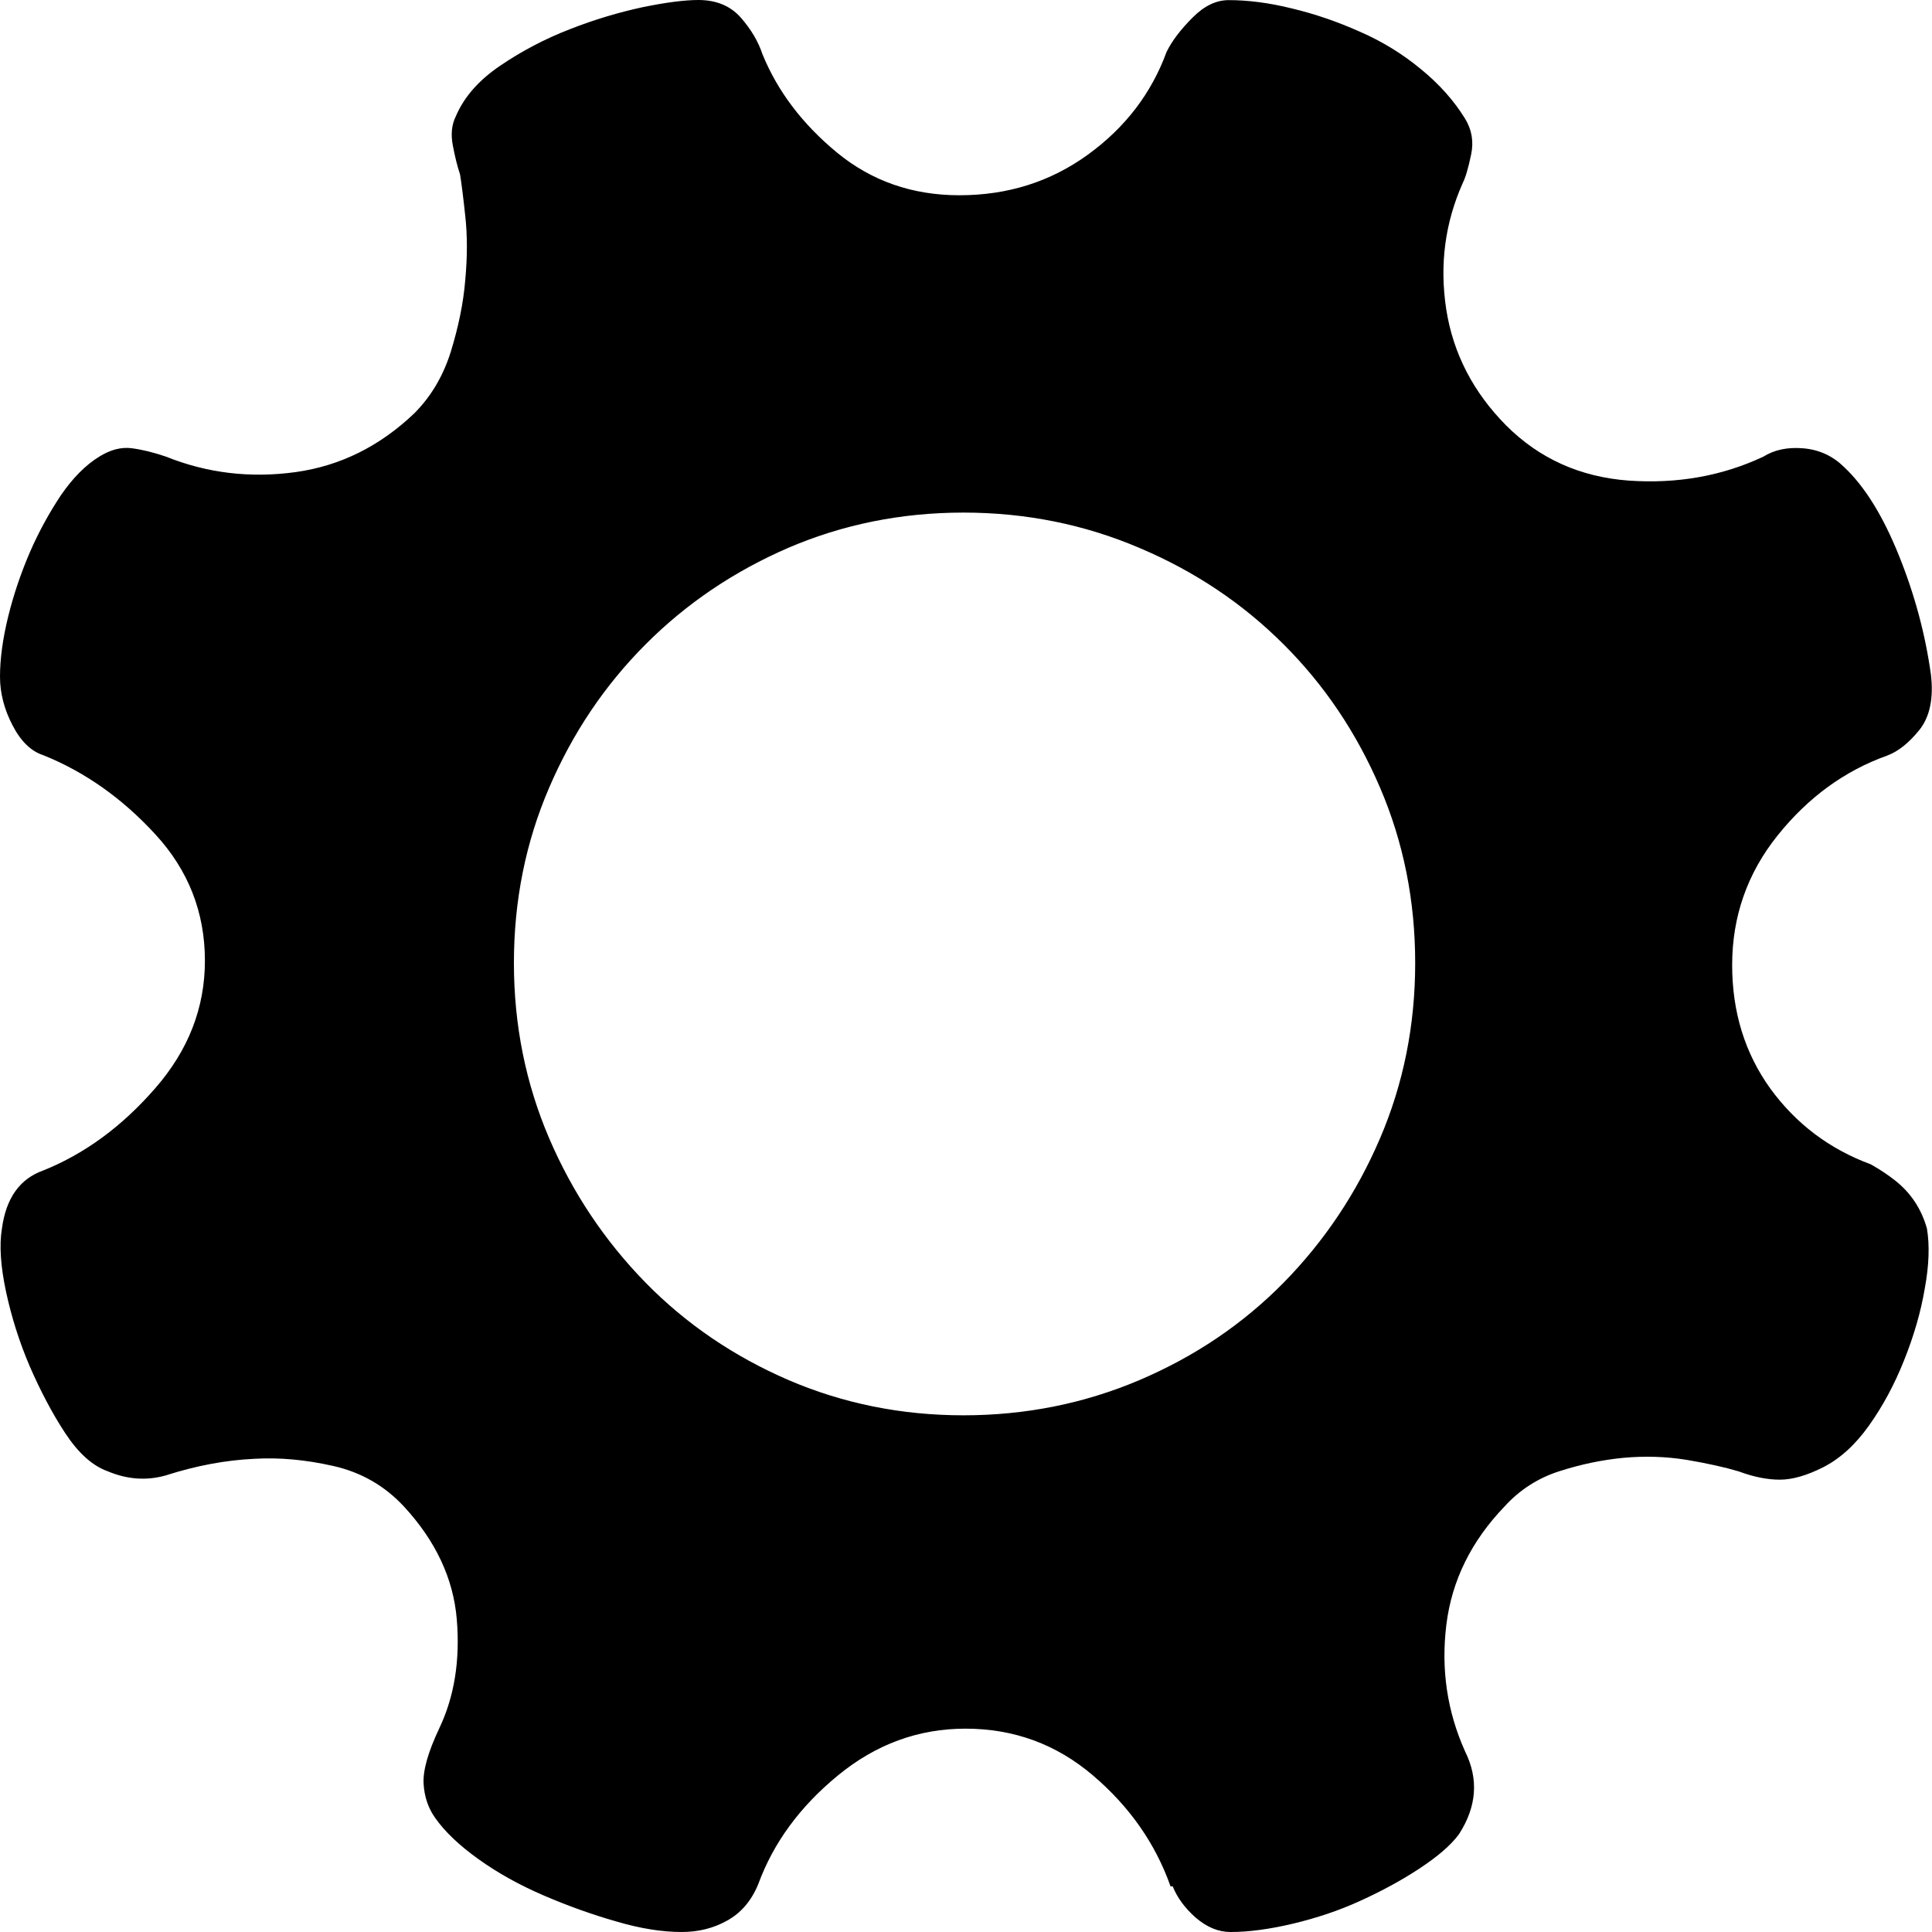
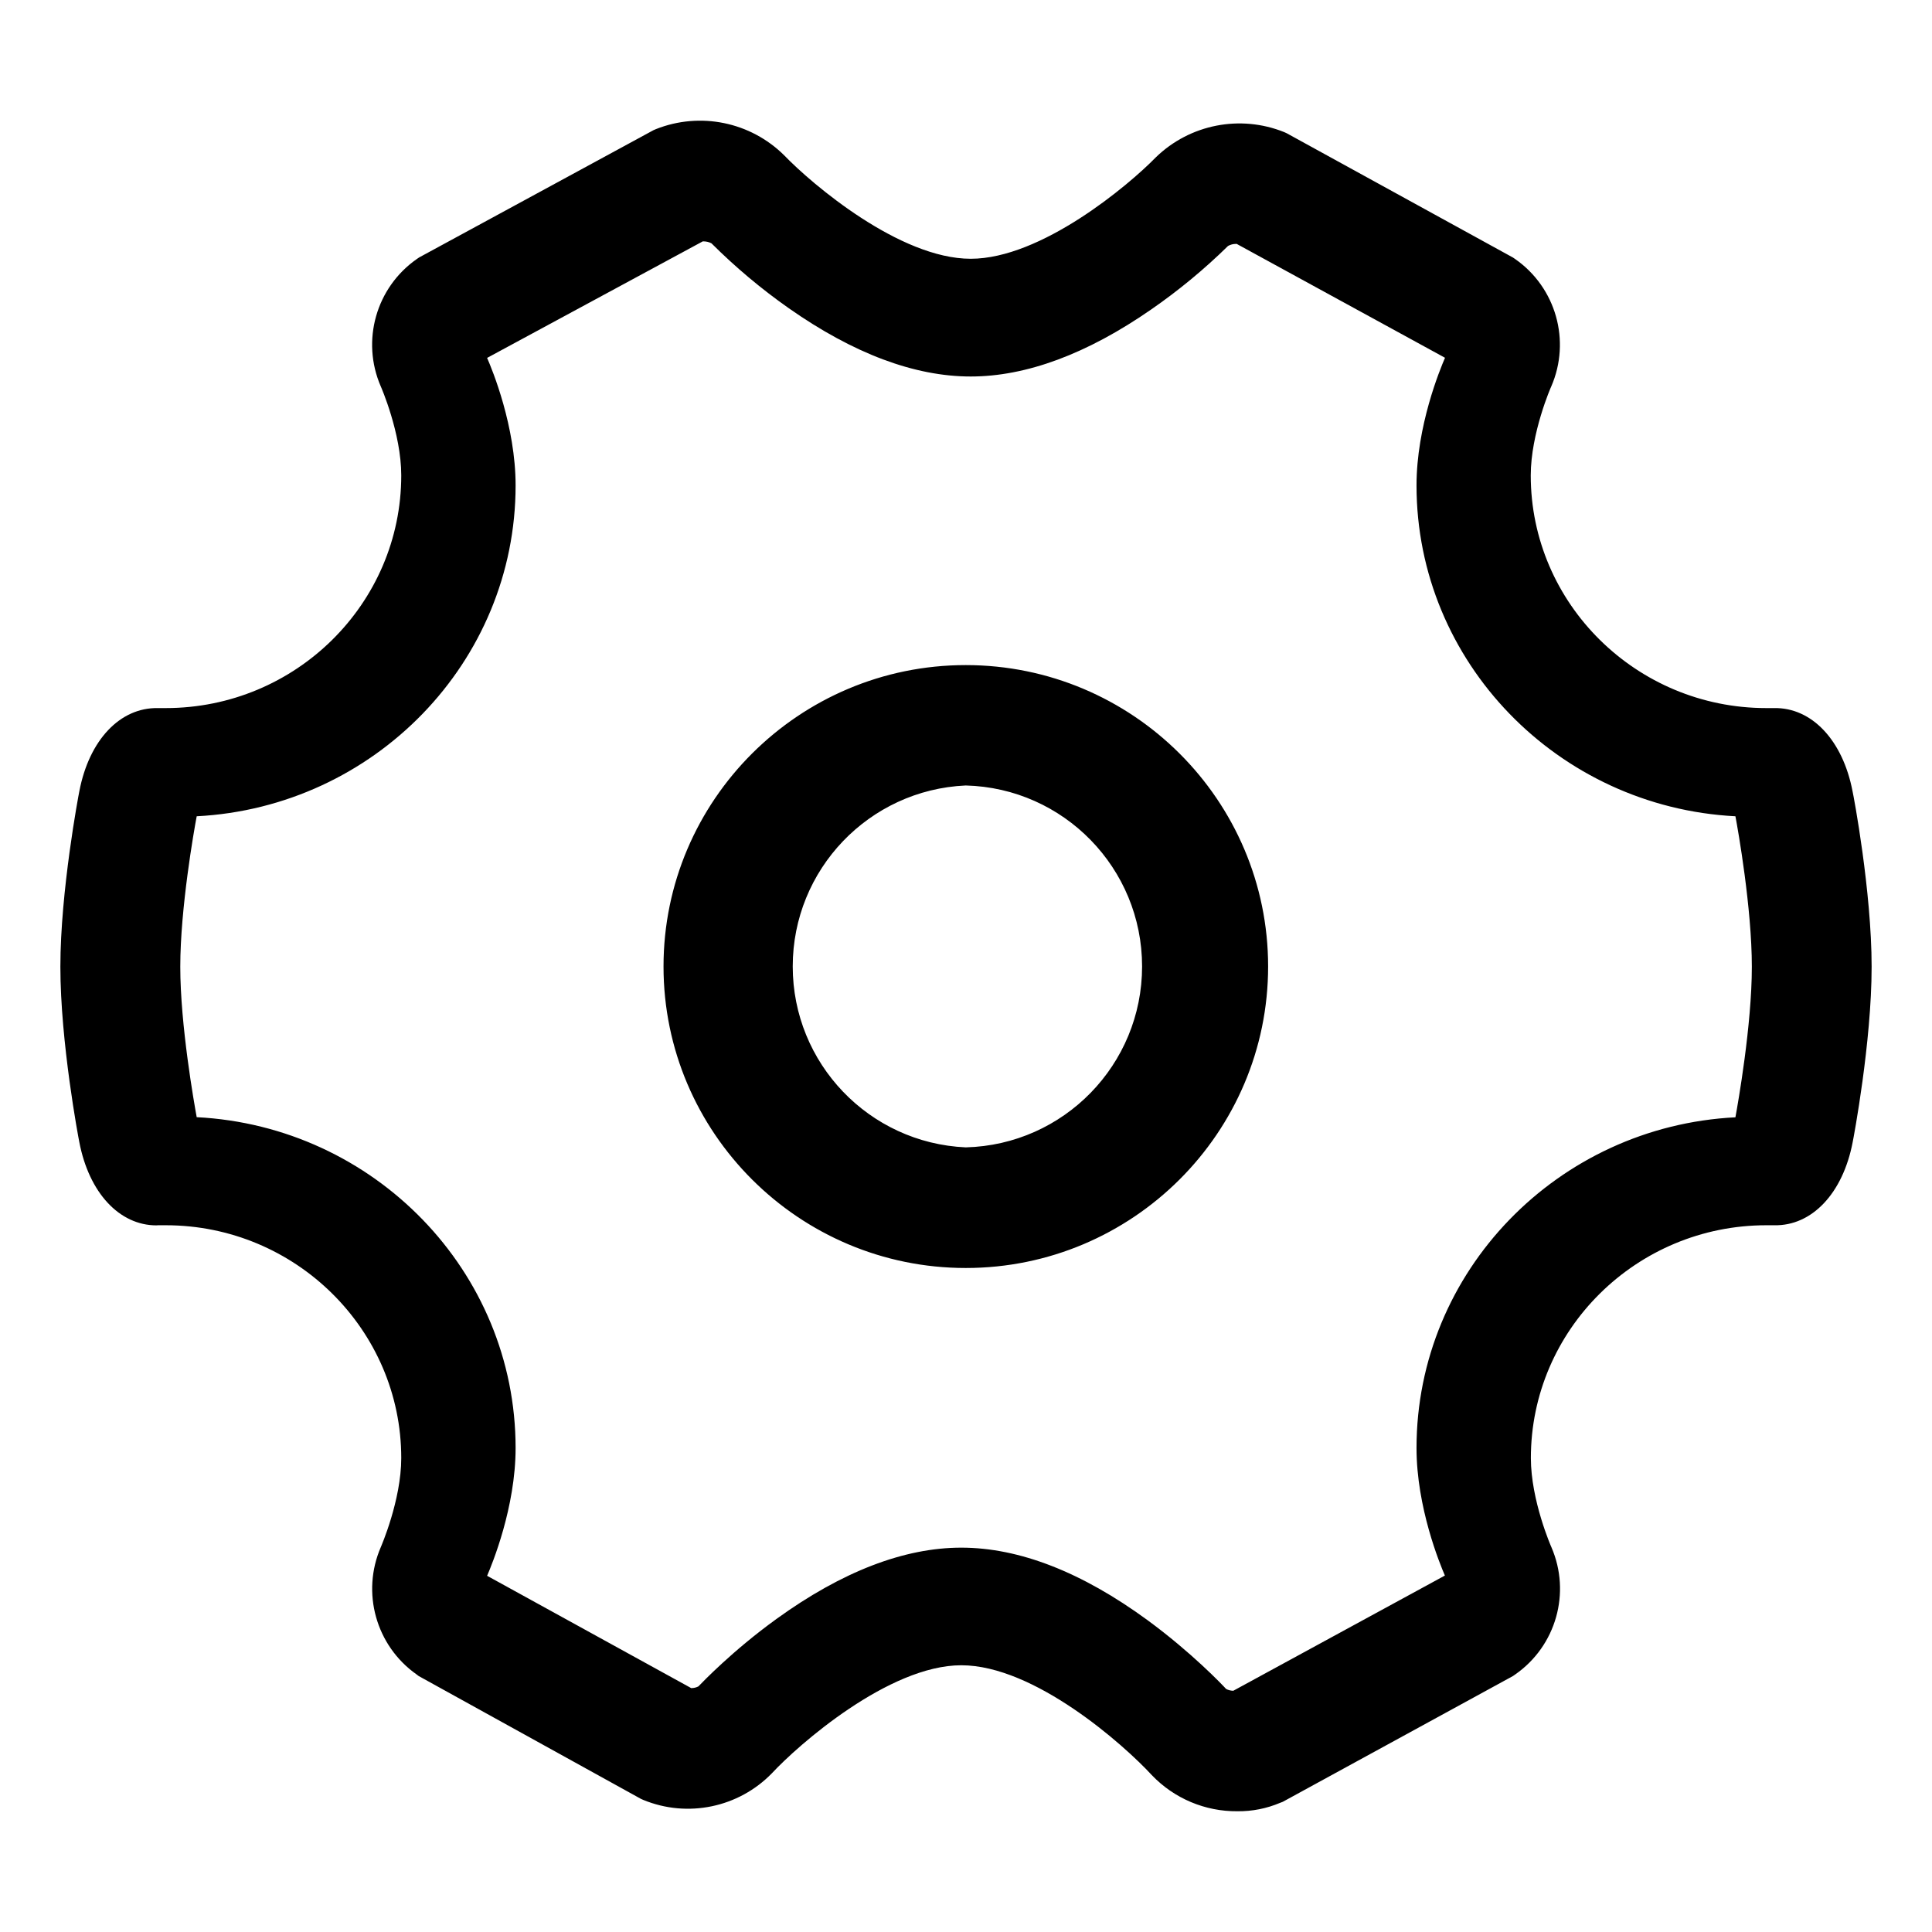
- <svg xmlns="http://www.w3.org/2000/svg" t="1545229707055" class="icon" style="" viewBox="0 0 1024 1024" version="1.1" p-id="5096" width="200" height="200">
+ <svg xmlns="http://www.w3.org/2000/svg" t="1552665928849" class="icon" style="" viewBox="0 0 1024 1024" version="1.1" p-id="4421" width="200" height="200">
  <defs>
    <style type="text/css" />
  </defs>
-   <path d="M1021.312 651.136c1.472 8.832 1.152 19.392-1.152 31.872-2.112 12.48-5.824 25.152-10.944 37.952-5.12 12.864-11.328 24.384-18.624 34.624-7.296 10.304-15.488 17.6-24.128 22.016-8.832 4.48-16.512 6.656-23.104 6.656-6.592 0-13.824-1.408-21.888-4.416-7.296-2.176-16.512-4.224-27.456-6.08-11.072-1.792-22.144-2.112-33.536-1.088-11.328 1.088-22.656 3.456-33.984 7.104-11.264 3.584-21.12 9.92-29.056 18.688-17.6 18.304-27.968 39.232-30.848 62.72-2.88 23.488 0.384 45.824 9.92 67.072 7.296 14.72 6.208 29.312-3.264 43.968-4.352 5.888-11.456 11.904-20.864 18.112-9.536 6.272-20.032 11.968-31.296 17.088-11.264 5.184-23.232 9.152-35.776 12.16C672.832 1022.528 661.888 1024 652.288 1024c-6.592 0-12.672-2.56-18.624-7.68-5.824-5.184-9.792-10.688-12.096-16.512L620.416 999.808c-8.064-22.784-21.76-42.304-41.152-58.816-19.392-16.512-41.856-24.768-67.584-24.768-24.896 0-47.424 8.256-67.52 24.768-20.16 16.512-34.24 35.712-42.304 57.728-3.648 8.832-9.152 15.232-16.512 19.264C378.176 1022.016 370.112 1024 361.28 1024c-10.24 0-21.76-1.792-34.56-5.568-12.8-3.648-25.664-8.256-38.464-13.76-12.8-5.504-24.384-11.904-34.624-19.264-10.24-7.296-17.92-14.656-23.04-21.952-3.648-5.184-5.696-11.2-6.08-18.112-0.384-6.976 2.368-16.704 8.256-29.184 8.064-16.896 11.136-36.096 9.344-57.792-1.792-21.632-11.136-41.6-28.032-59.904-10.24-11.008-22.656-18.112-37.312-21.44-14.656-3.328-28.544-4.608-41.728-3.84-15.424 0.704-31.104 3.648-47.232 8.832-10.24 2.88-20.48 2.112-30.784-2.24-8.064-2.88-15.552-9.664-22.528-20.288-6.976-10.624-13.12-22.464-18.688-35.2-5.504-12.864-9.664-25.984-12.608-39.616-2.88-13.568-3.648-24.704-2.176-33.536 2.176-16.128 9.472-26.368 21.952-30.784 21.952-8.832 41.664-23.296 59.264-43.52 17.6-20.16 26.368-42.688 26.368-67.648 0-25.6-8.768-48-26.368-67.072C64.64 422.976 44.864 409.088 22.912 400.256 16.512 398.208 11.008 392.896 6.656 384.448 2.24 376 0 367.36 0 358.656c0-9.536 1.472-20.224 4.352-31.936 2.88-11.712 6.784-23.104 11.52-34.112C20.672 281.6 26.24 271.552 32.384 262.336 38.656 253.248 45.44 246.4 52.672 241.984c5.888-3.648 11.584-5.12 17.088-4.416 5.504 0.704 11.52 2.176 18.112 4.416 21.952 8.832 44.864 11.52 68.672 8.256 23.744-3.264 44.864-13.76 63.168-31.296 8.768-8.832 15.168-19.648 19.2-32.448 3.968-12.928 6.656-25.536 7.68-38.016 1.152-12.48 1.152-23.808 0-34.048C245.504 104.128 244.544 96.832 243.84 92.48 242.368 88.064 241.088 82.88 240 77.056 238.848 71.168 239.424 65.984 241.6 61.632c4.352-10.24 12.224-19.2 23.616-26.88 11.328-7.68 23.552-14.144 36.8-19.264C315.2 10.304 328.064 6.528 340.48 3.84 352.896 1.28 362.816 0 370.112 0c9.472 0 17.024 3.072 22.528 9.344C398.144 15.616 401.92 22.08 404.096 28.672 412.16 48.448 425.344 65.792 443.648 80.896c18.304 15.04 39.936 22.592 64.832 22.592 25.664 0 48.32-7.168 68.096-21.504C596.352 67.648 610.24 49.536 618.304 27.52c2.88-5.888 7.552-11.968 13.696-18.112 6.208-6.272 12.544-9.344 19.264-9.344 10.176 0 21.376 1.408 33.472 4.416 12.096 2.88 24 6.976 35.648 12.16 11.84 5.12 22.656 11.712 32.448 19.776 9.92 8.064 17.728 16.832 23.616 26.368 3.648 5.888 4.736 12.288 3.264 19.2-1.472 6.976-2.88 11.904-4.352 14.848-9.536 21.312-12.416 43.584-8.832 67.072 3.648 23.424 14.336 44.032 31.808 61.632 17.6 17.6 39.232 27.264 64.832 29.184 25.664 1.792 49.472-2.368 71.424-12.672 5.824-3.648 12.928-5.184 21.376-4.416 8.448 0.768 15.488 4.096 21.376 9.856 10.944 10.24 20.608 25.856 29.056 46.784 8.448 20.928 14.08 41.984 17.024 63.232 1.472 12.48-0.512 22.208-5.952 29.184-5.568 6.912-11.2 11.52-17.152 13.76-22.656 8.064-41.984 22.208-58.112 42.304-16.128 20.096-24.128 43.072-24.128 68.736 0 24.96 6.784 46.784 20.224 65.472 13.568 18.624 31.296 32.064 53.184 40.128 5.184 2.88 9.536 5.888 13.184 8.768C1012.928 632.448 1018.432 640.896 1021.312 651.136L1021.312 651.136 1021.312 651.136zM510.656 750.144c32.896 0 64.128-6.272 93.312-18.688 29.312-12.48 54.784-29.696 76.416-51.648 21.632-22.08 38.656-47.488 51.072-76.48 12.416-28.992 18.624-59.968 18.624-92.928 0-33.024-6.208-64-18.624-92.928-12.416-28.992-29.44-54.336-51.072-75.904-21.632-21.632-47.04-38.72-76.416-51.136C574.784 277.952 543.552 271.68 510.656 271.68c-32.896 0-63.936 6.272-92.864 18.688C388.992 302.848 363.648 319.936 342.144 341.568 320.576 363.136 303.488 388.544 291.072 417.472 278.592 446.4 272.384 477.44 272.384 510.4c0 32.96 6.272 63.936 18.688 92.928 12.416 28.928 29.504 54.4 51.072 76.48 21.568 22.016 46.912 39.168 75.776 51.648C446.848 743.872 477.76 750.144 510.656 750.144L510.656 750.144 510.656 750.144zM510.656 750.144" p-id="5097" />
+   <path d="M655.872 960a61.952 61.952 0 0 1-45.376-19.136c-14.912-16.192-62.272-58.24-100.992-58.24-38.464 0-86.528 42.304-100.352 57.216a62.144 62.144 0 0 1-68.224 14.144l-1.28-0.576-117.76-65.088-1.088-0.832a55.552 55.552 0 0 1-18.944-67.52c0.064-0.192 10.816-24.768 10.816-47.168 0-67.968-56-123.392-124.8-123.392h-4.16l-0.768 0.064c-19.712 0-35.776-17.344-40.896-44.096C41.6 603.264 32 552.448 32 512.384c0-40 9.6-90.88 10.048-92.992 5.184-27.136 21.568-44.48 41.664-44.096h4.16c68.8 0 124.8-55.296 124.8-123.328 0-22.4-10.752-46.976-10.88-47.232a55.424 55.424 0 0 1 19.136-67.456l1.216-0.832 124.224-67.456 1.344-0.576a63.36 63.36 0 0 1 67.968 13.952c14.656 15.232 61.184 54.784 98.816 54.784 37.312 0 83.52-38.784 98.112-53.76a63.616 63.616 0 0 1 68.032-13.376l1.28 0.576 120 65.92 1.216 0.832a55.424 55.424 0 0 1 19.072 67.456c-0.128 0.192-10.88 24.768-10.88 47.168 0 67.968 56 123.328 124.8 123.328h4.16c19.968-0.384 36.416 17.024 41.6 44.096 0.512 2.112 10.112 52.992 10.112 92.992 0 40.064-9.6 90.88-10.048 92.992-5.184 27.136-21.632 44.48-41.6 44.032h-4.16c-68.8 0-124.8 55.36-124.8 123.392 0 22.464 10.752 46.976 10.88 47.232a55.36 55.36 0 0 1-19.072 67.392l-1.28 0.896-122.048 66.688-1.344 0.512a56.32 56.32 0 0 1-22.656 4.48z m-6.016-64.832a8.192 8.192 0 0 0 3.648 0.96h0.192l112.128-61.056c-2.688-6.208-15.04-36.16-15.04-67.584 0-93.76 75.008-170.56 169.024-175.296 1.344-7.36 8.704-48.832 8.704-79.808s-7.296-72.384-8.704-79.744c-94.016-4.864-169.024-81.664-169.024-175.36 0-31.424 12.416-61.44 15.104-67.648l-110.4-60.352h-0.448a8.448 8.448 0 0 0-4.16 1.088 309.12 309.12 0 0 1-40.832 33.728c-33.984 23.552-66.176 35.456-95.552 35.456-29.76 0-62.144-12.16-96.384-36.16a312.064 312.064 0 0 1-41.024-34.432 9.088 9.088 0 0 0-4.224-1.024H372.48l-114.304 61.76c2.752 6.272 15.104 36.288 15.104 67.584 0 93.696-75.008 170.496-169.024 175.36-1.408 7.36-8.704 48.704-8.704 79.744s7.36 72.384 8.704 79.744c94.016 4.8 169.024 81.6 169.024 175.36 0 31.424-12.48 61.632-15.104 67.712l108.16 59.52h0.256a8 8 0 0 0 3.584-0.896c2.048-2.112 18.176-19.008 41.408-35.776 34.688-25.088 67.648-37.76 97.92-37.76 30.656 0 63.872 12.928 98.752 38.464 23.36 17.152 39.616 34.24 41.6 36.416z m-137.984-223.104c-88.32 0-160.192-71.68-160.192-159.808s71.872-159.744 160.192-159.744c88.384 0 160.256 71.616 160.256 159.744s-71.872 159.808-160.256 159.808z m0-255.744a96 96 0 0 0 0 191.808 95.936 95.936 0 0 0 0-191.808z" p-id="4422" />
</svg>
